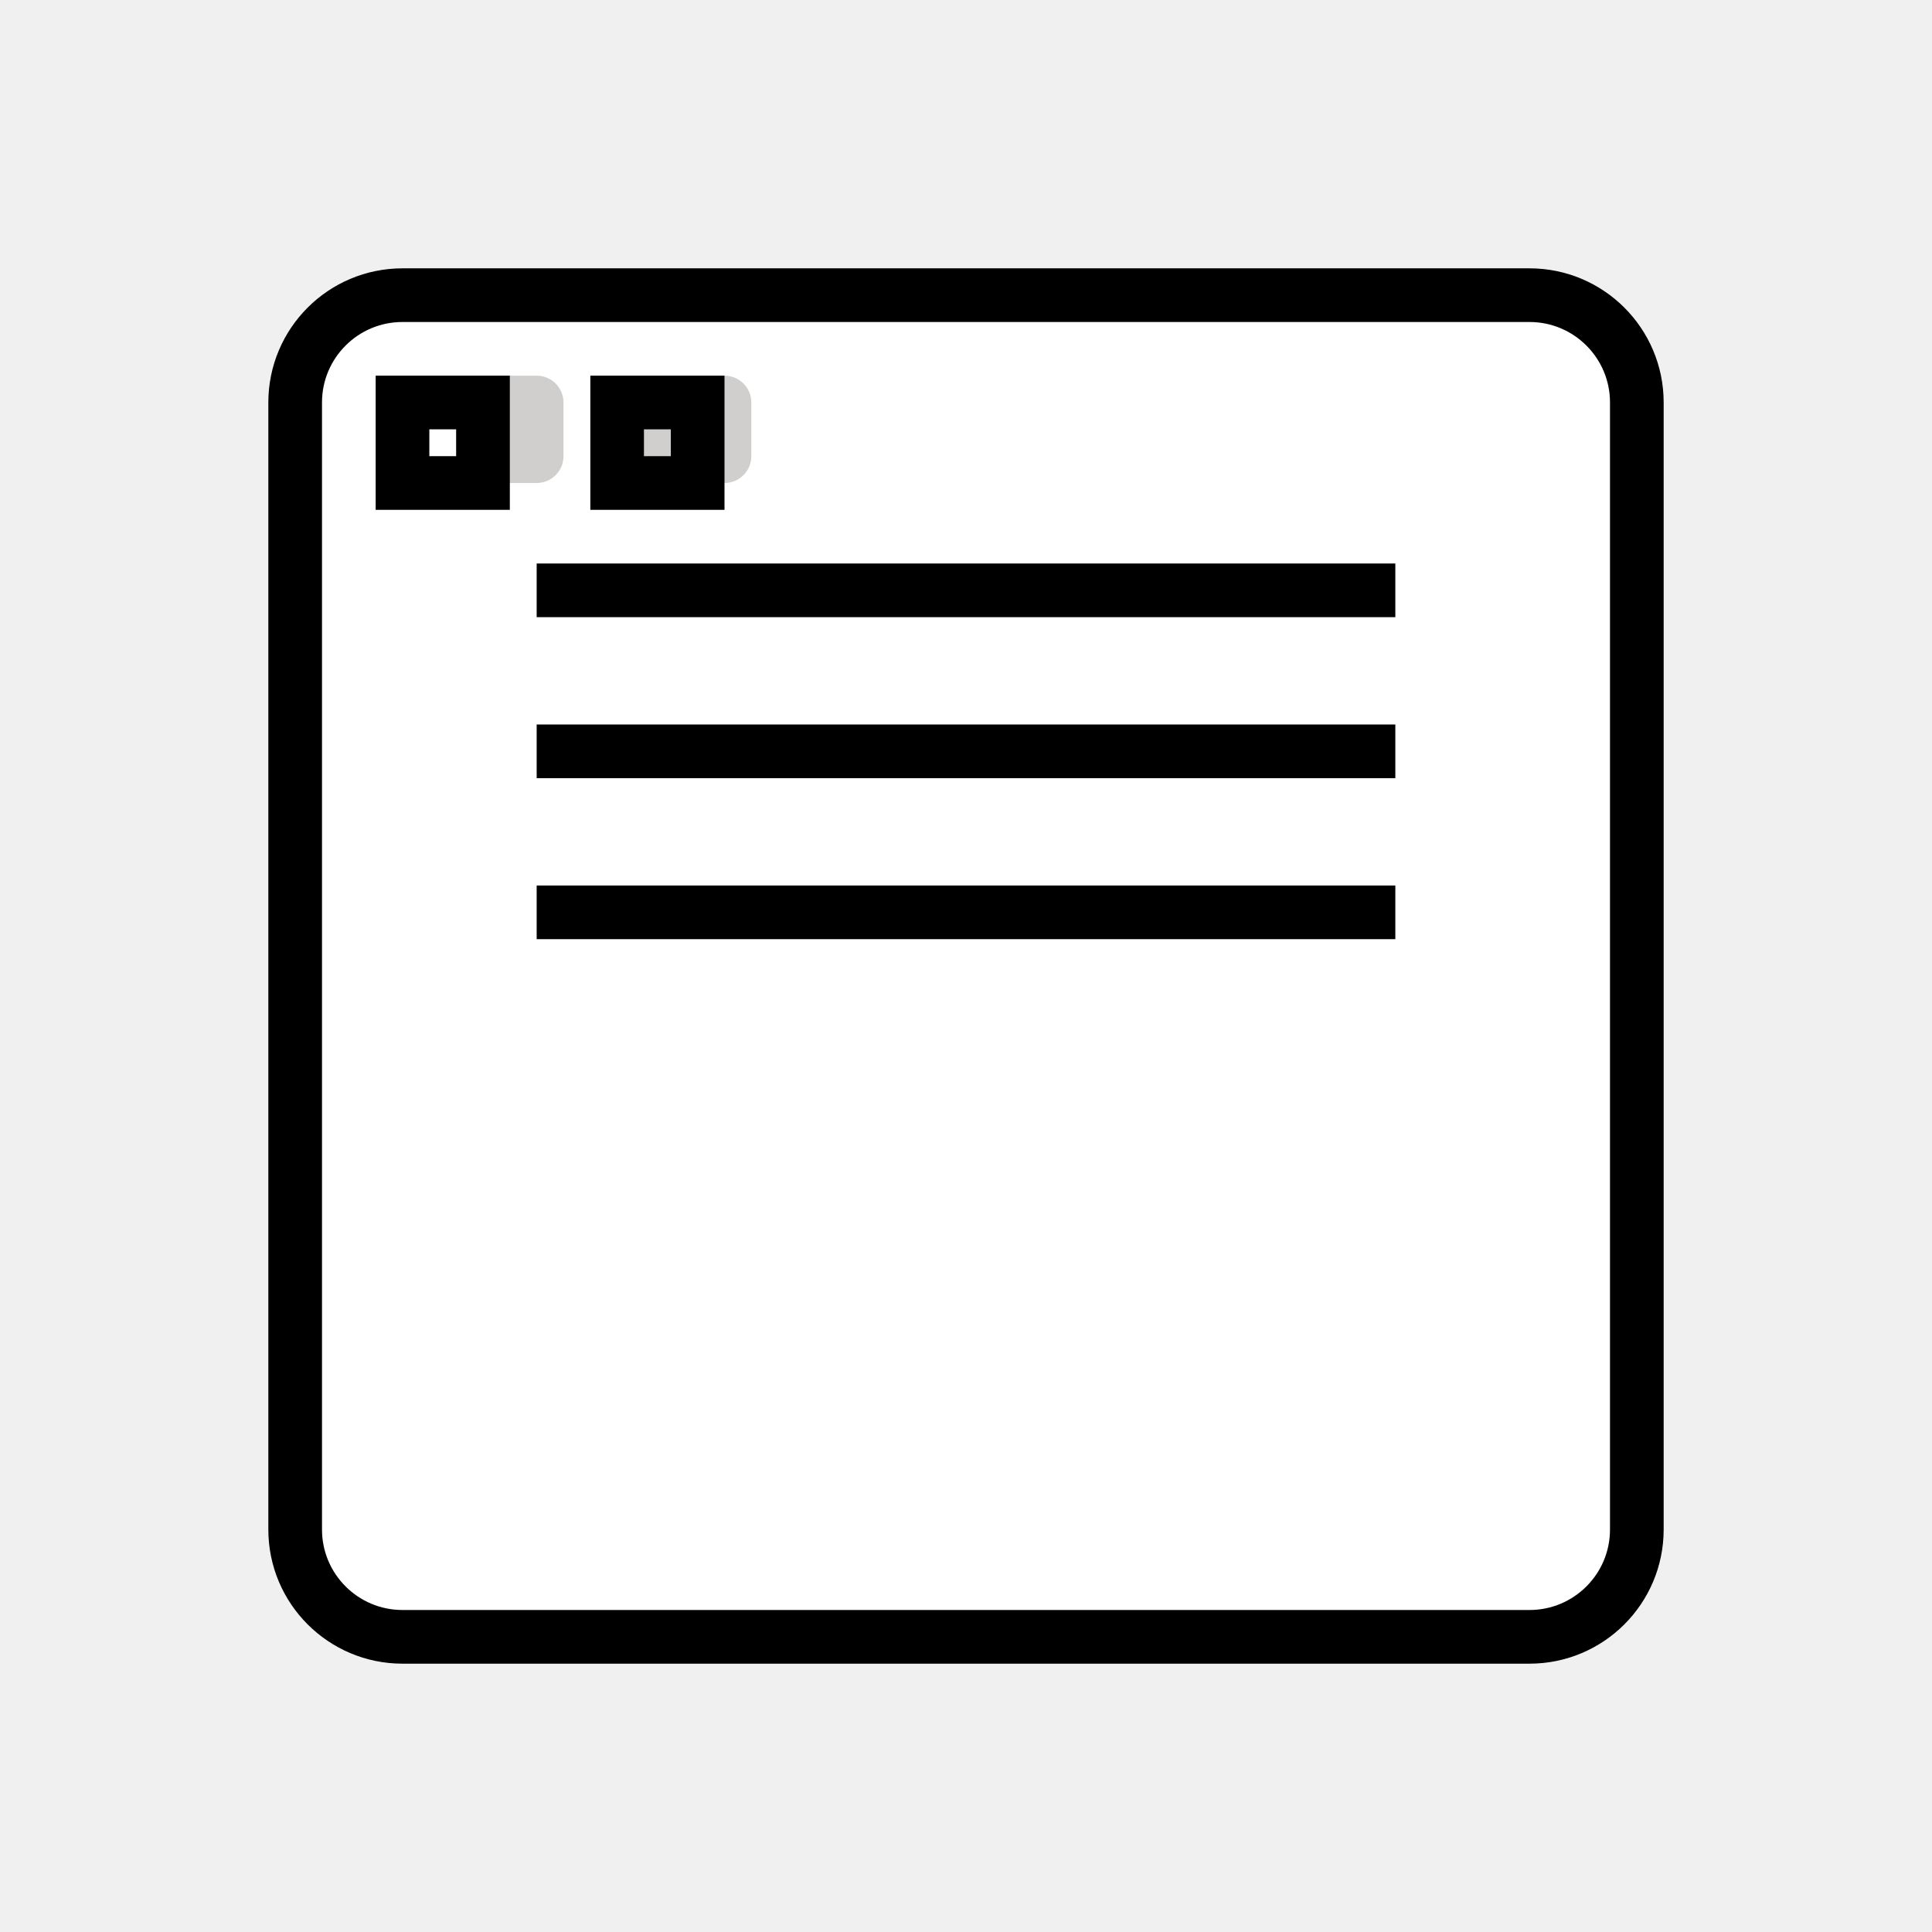
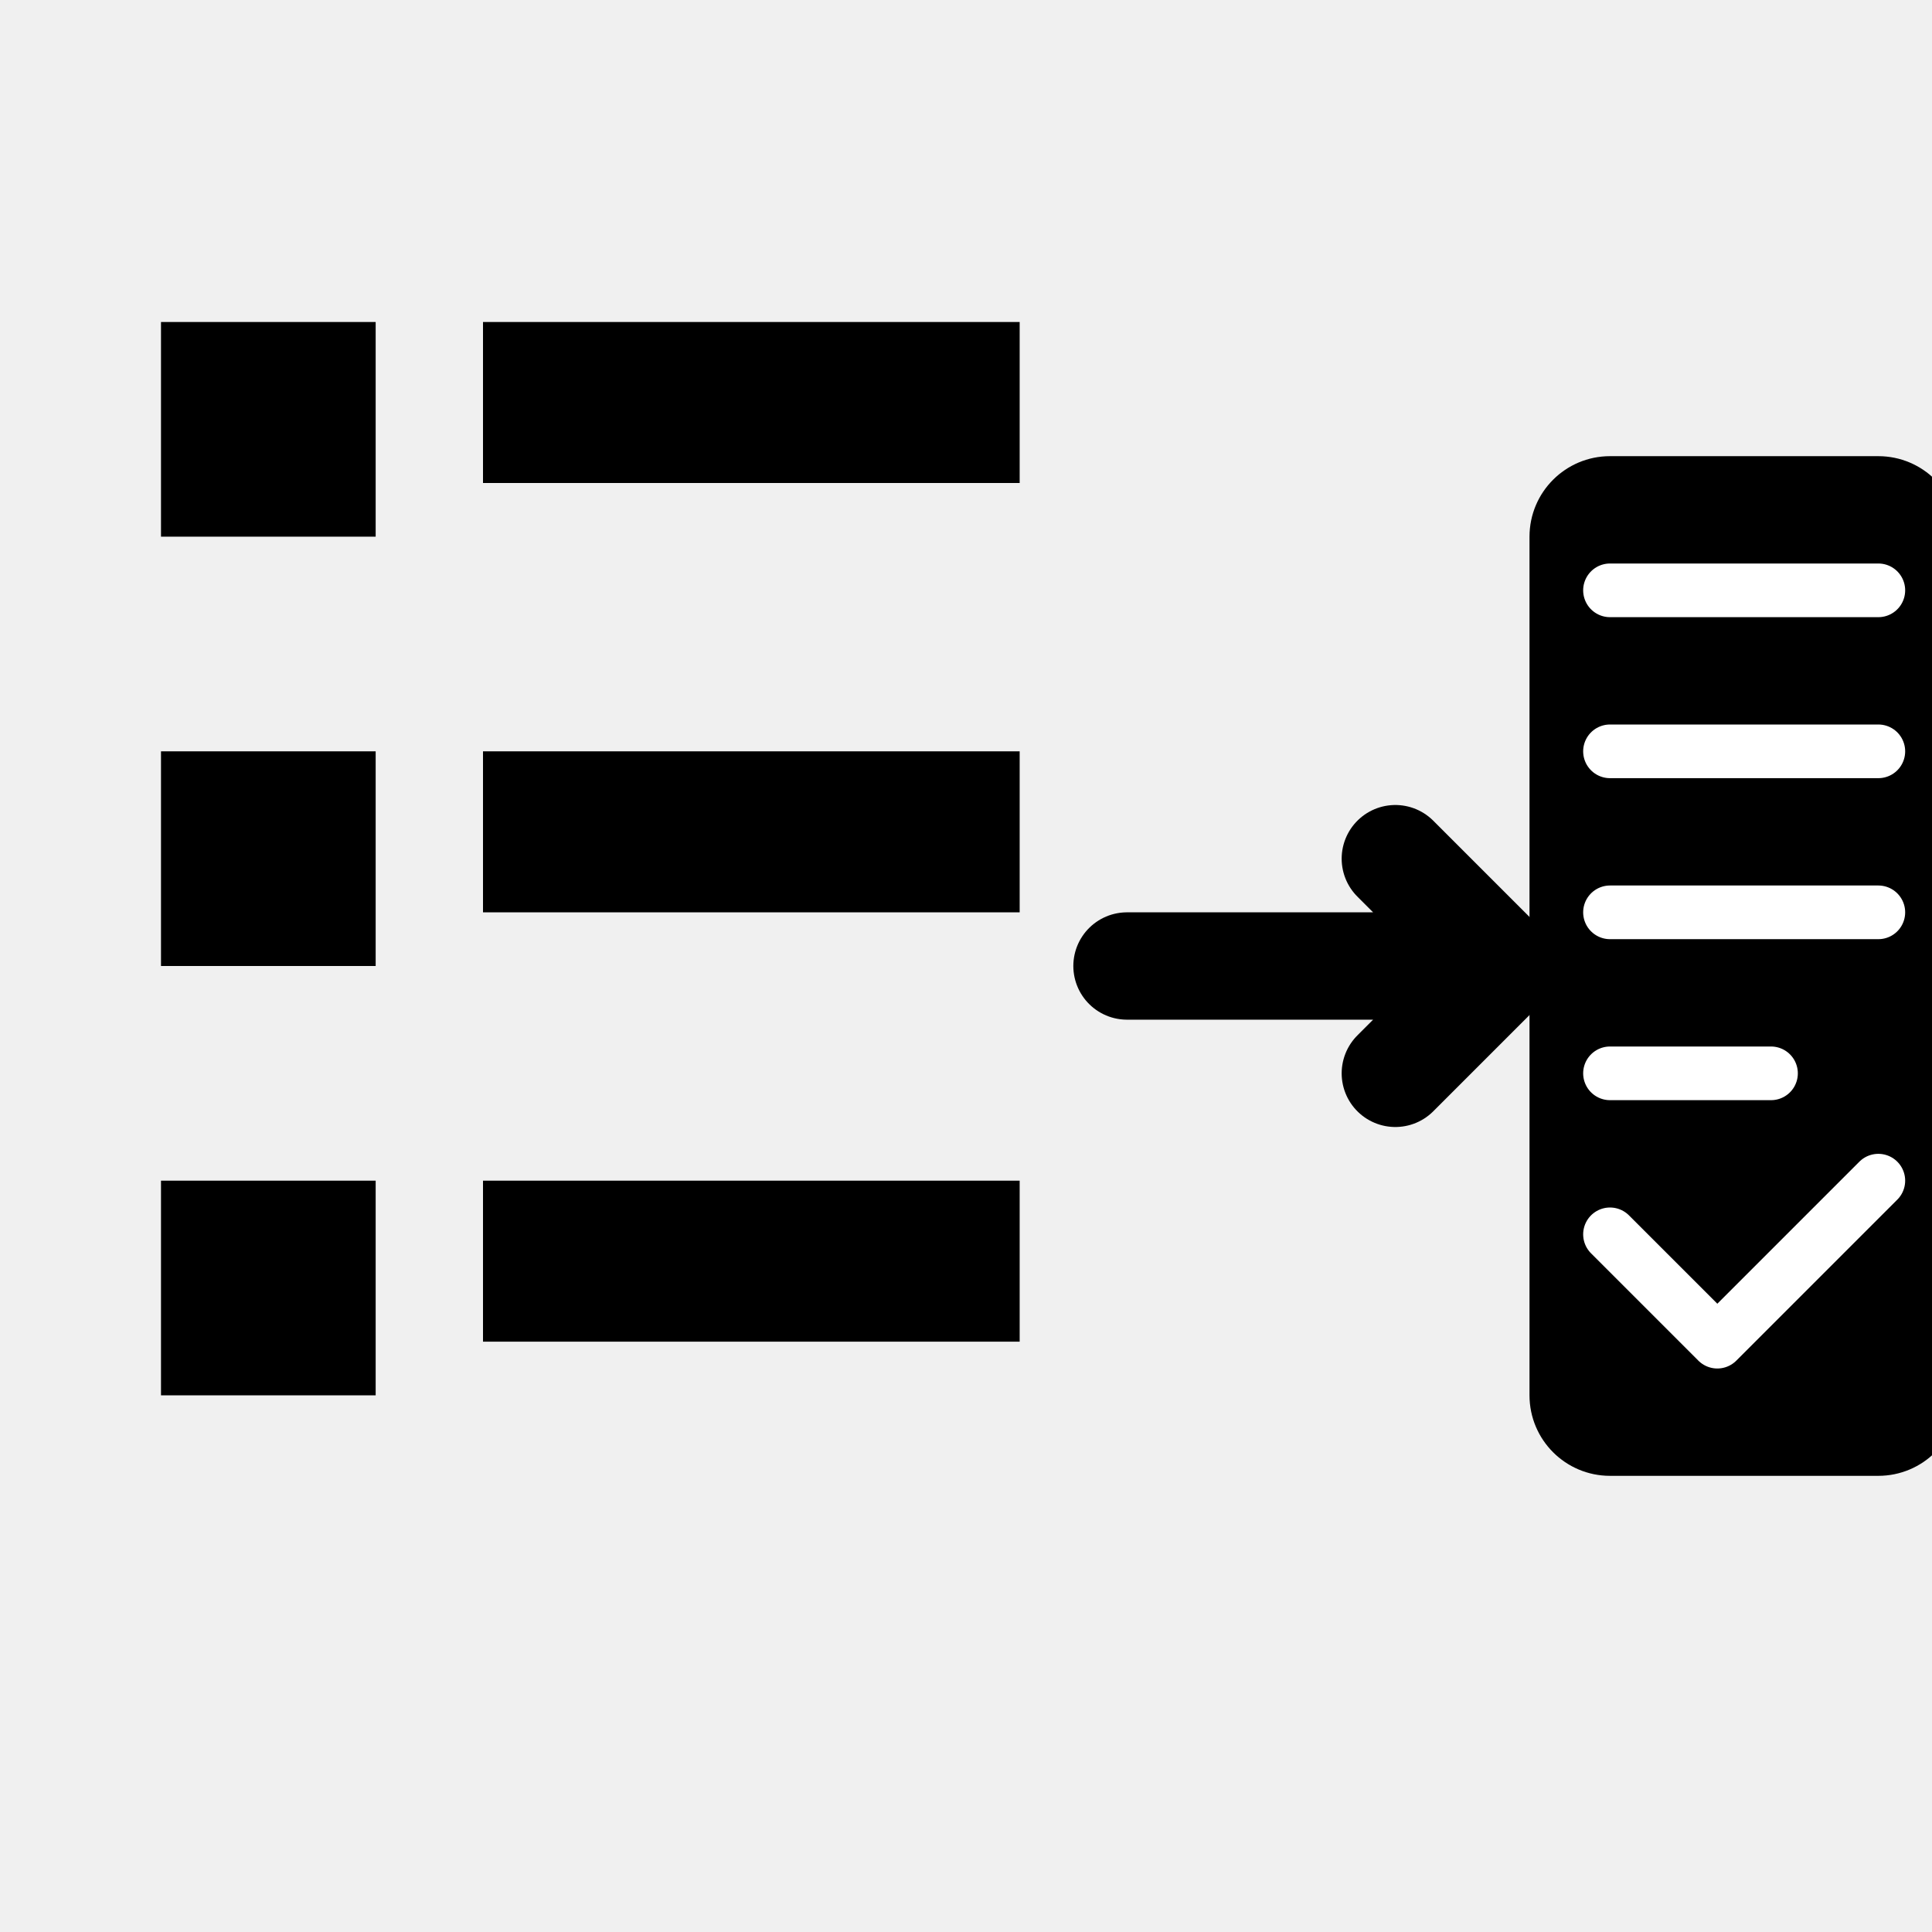
- <svg xmlns="http://www.w3.org/2000/svg" viewBox="0 0 72 72">
-   <g fill="#fff">
-     <rect x="11" y="11" width="50" height="50" rx="4" ry="4" stroke="#000" stroke-width="2" />
-     <line x1="20" y1="22" x2="52" y2="22" stroke="#000" stroke-width="2" />
-     <line x1="20" y1="28" x2="52" y2="28" stroke="#000" stroke-width="2" />
-     <line x1="20" y1="34" x2="52" y2="34" stroke="#000" stroke-width="2" />
-   </g>
-   <path d="M17,17v-2a1,1,0,0,1,1-1h2a1,1,0,0,1,1,1v2a1,1,0,0,1-1,1h-2A1,1,0,0,1,17,17Zm7,0v-2a1,1,0,0,1,1-1h2a1,1,0,0,1,1,1v2a1,1,0,0,1-1,1h-2A1,1,0,0,1,24,17Z" fill="#d0cfce" />
-   <g stroke="#000" stroke-width="2">
-     <rect x="15" y="15" width="3" height="3" fill="none" />
-     <rect x="23" y="15" width="3" height="3" fill="none" />
-   </g>
+ <svg xmlns="http://www.w3.org/2000/svg" width="72" height="72" viewBox="0 0 72 72" fill="none">
+   <rect x="6" y="12" width="8" height="8" fill="black" />
+   <rect x="6" y="28" width="8" height="8" fill="black" />
+   <rect x="6" y="44" width="8" height="8" fill="black" />
+   <rect x="18" y="12" width="20" height="6" fill="black" />
+   <rect x="18" y="28" width="20" height="6" fill="black" />
+   <rect x="18" y="44" width="20" height="6" fill="black" />
+   <path d="M42 36H56L52 32M56 36L52 40" stroke="black" stroke-width="4" stroke-linecap="round" stroke-linejoin="round" />
+   <rect x="58" y="18" width="14" height="36" rx="2" fill="black" stroke="black" stroke-width="2" />
+   <path d="M60 22H70M60 28H70M60 34H70M60 40H66" stroke="white" stroke-width="2" stroke-linecap="round" />
+   <path d="M60 46L64 50L70 44" stroke="white" stroke-width="2" stroke-linecap="round" stroke-linejoin="round" />
</svg>
